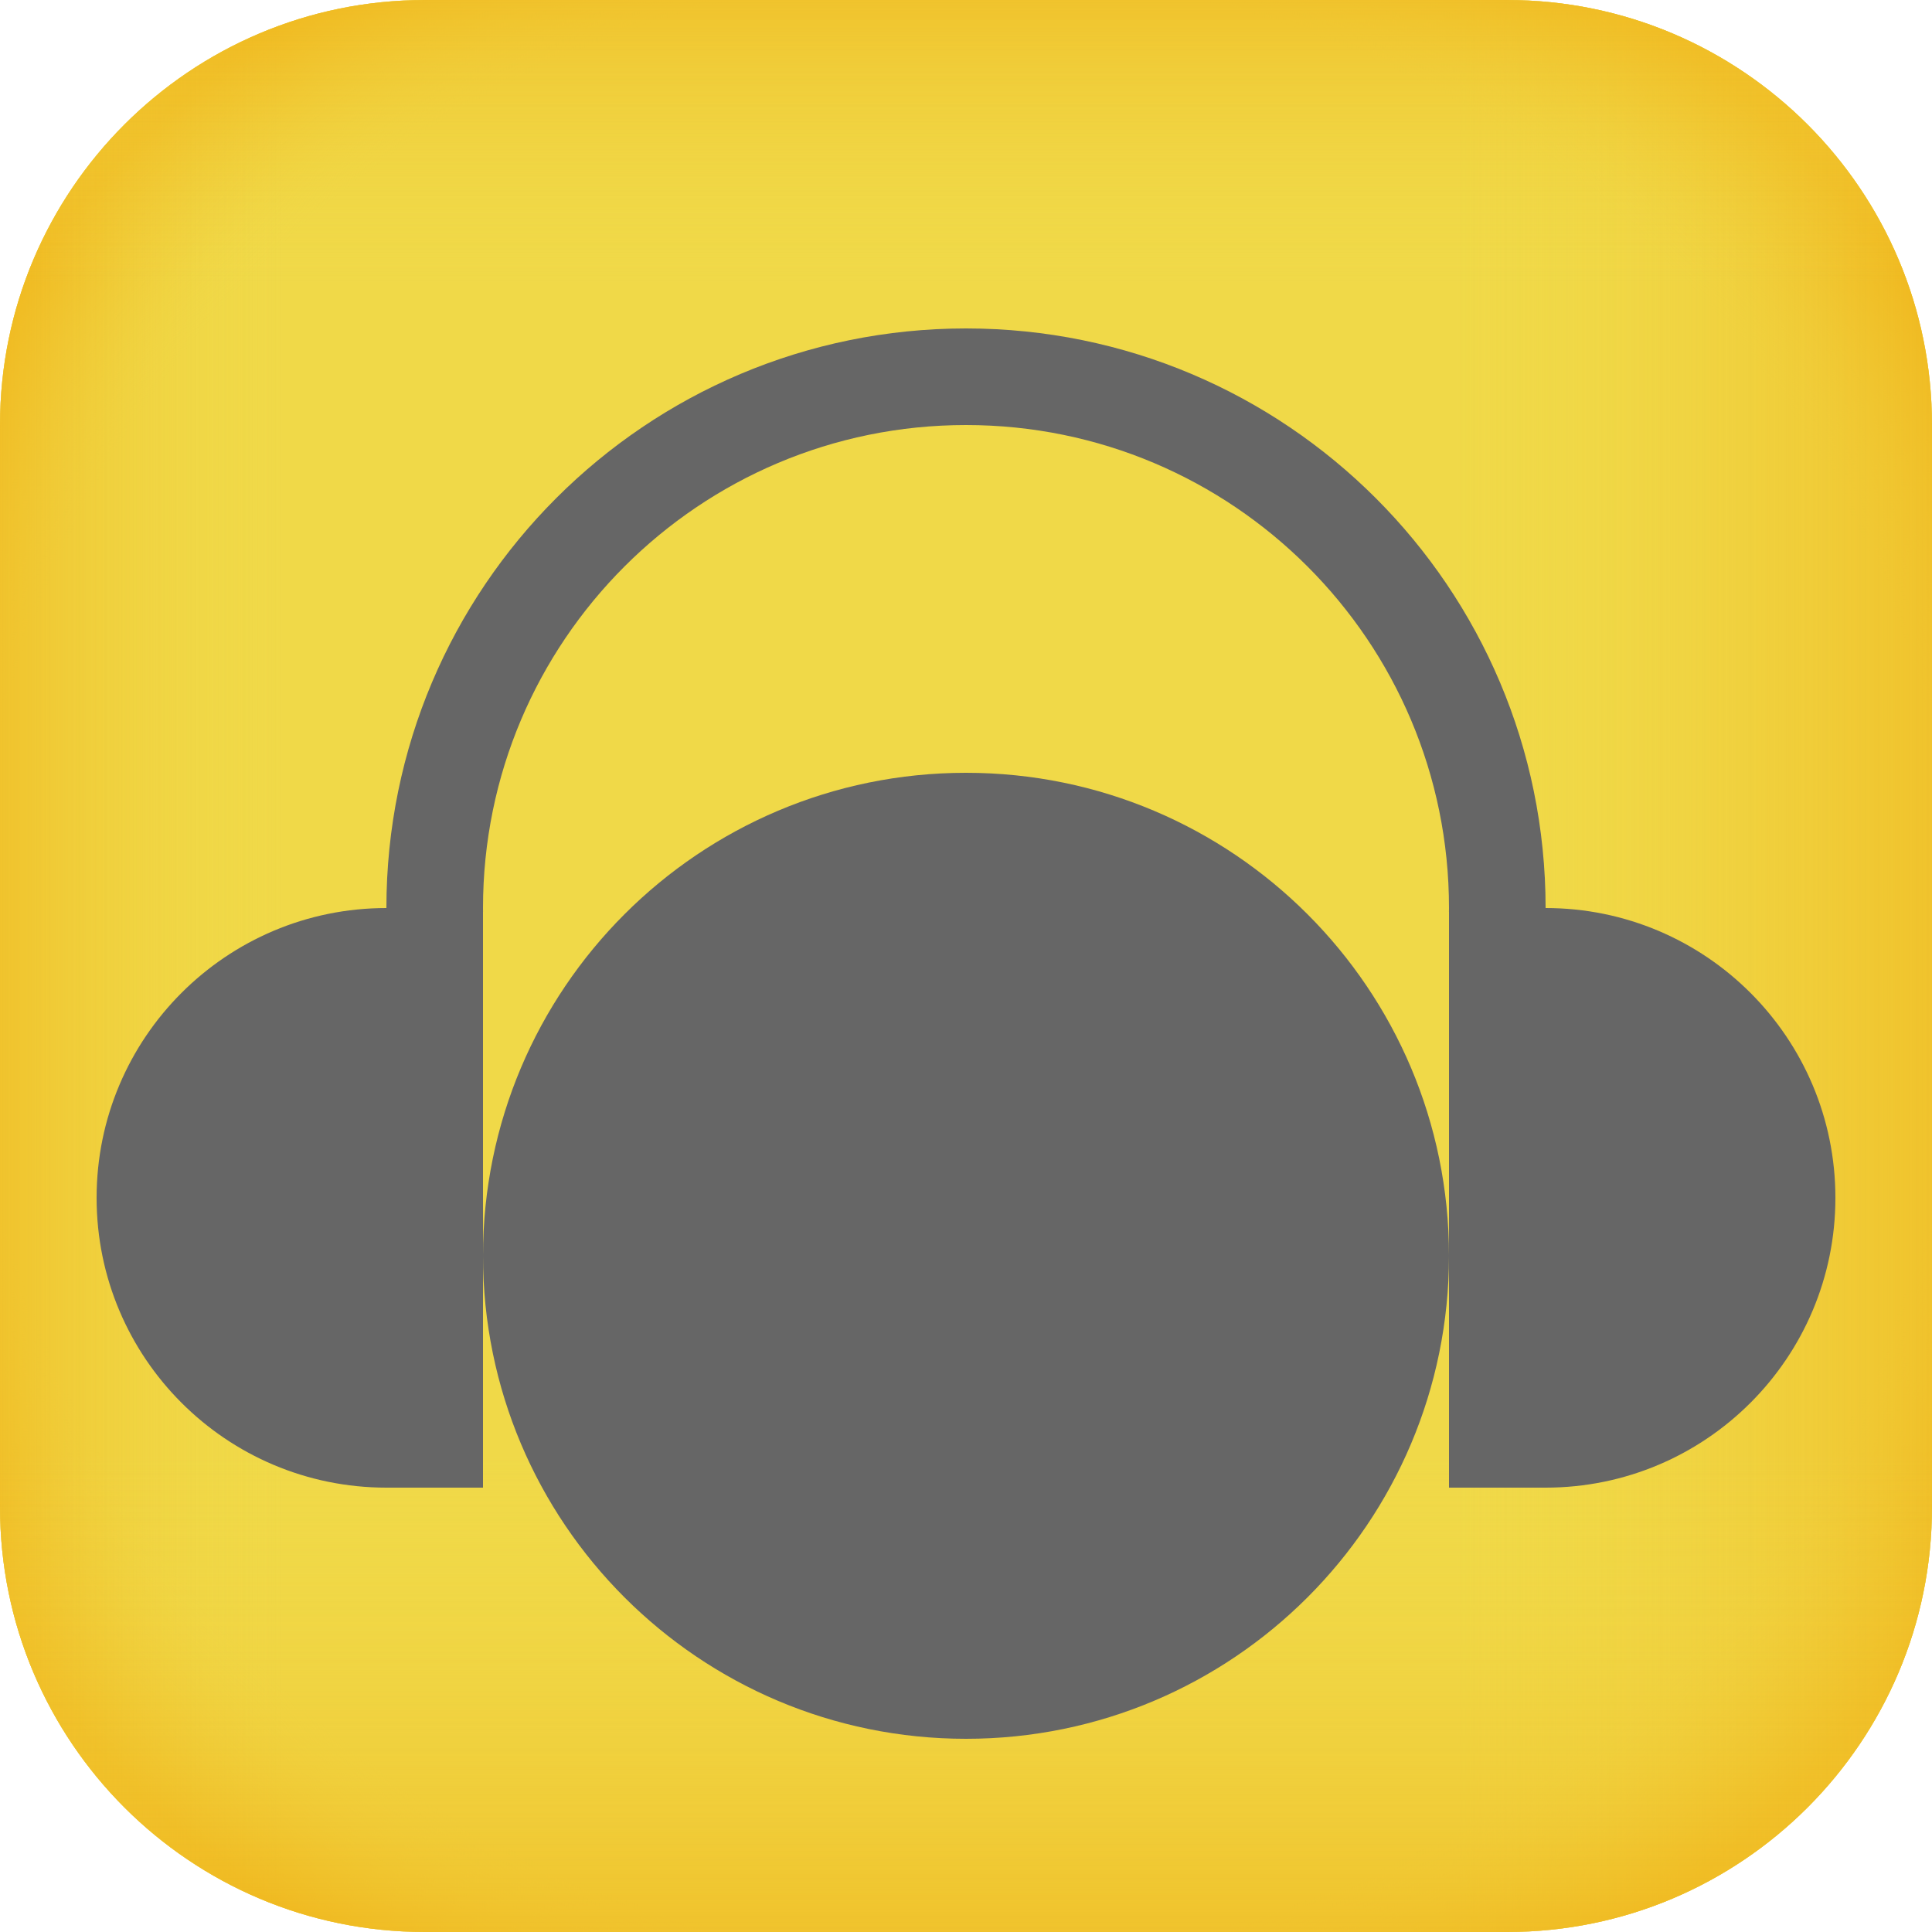
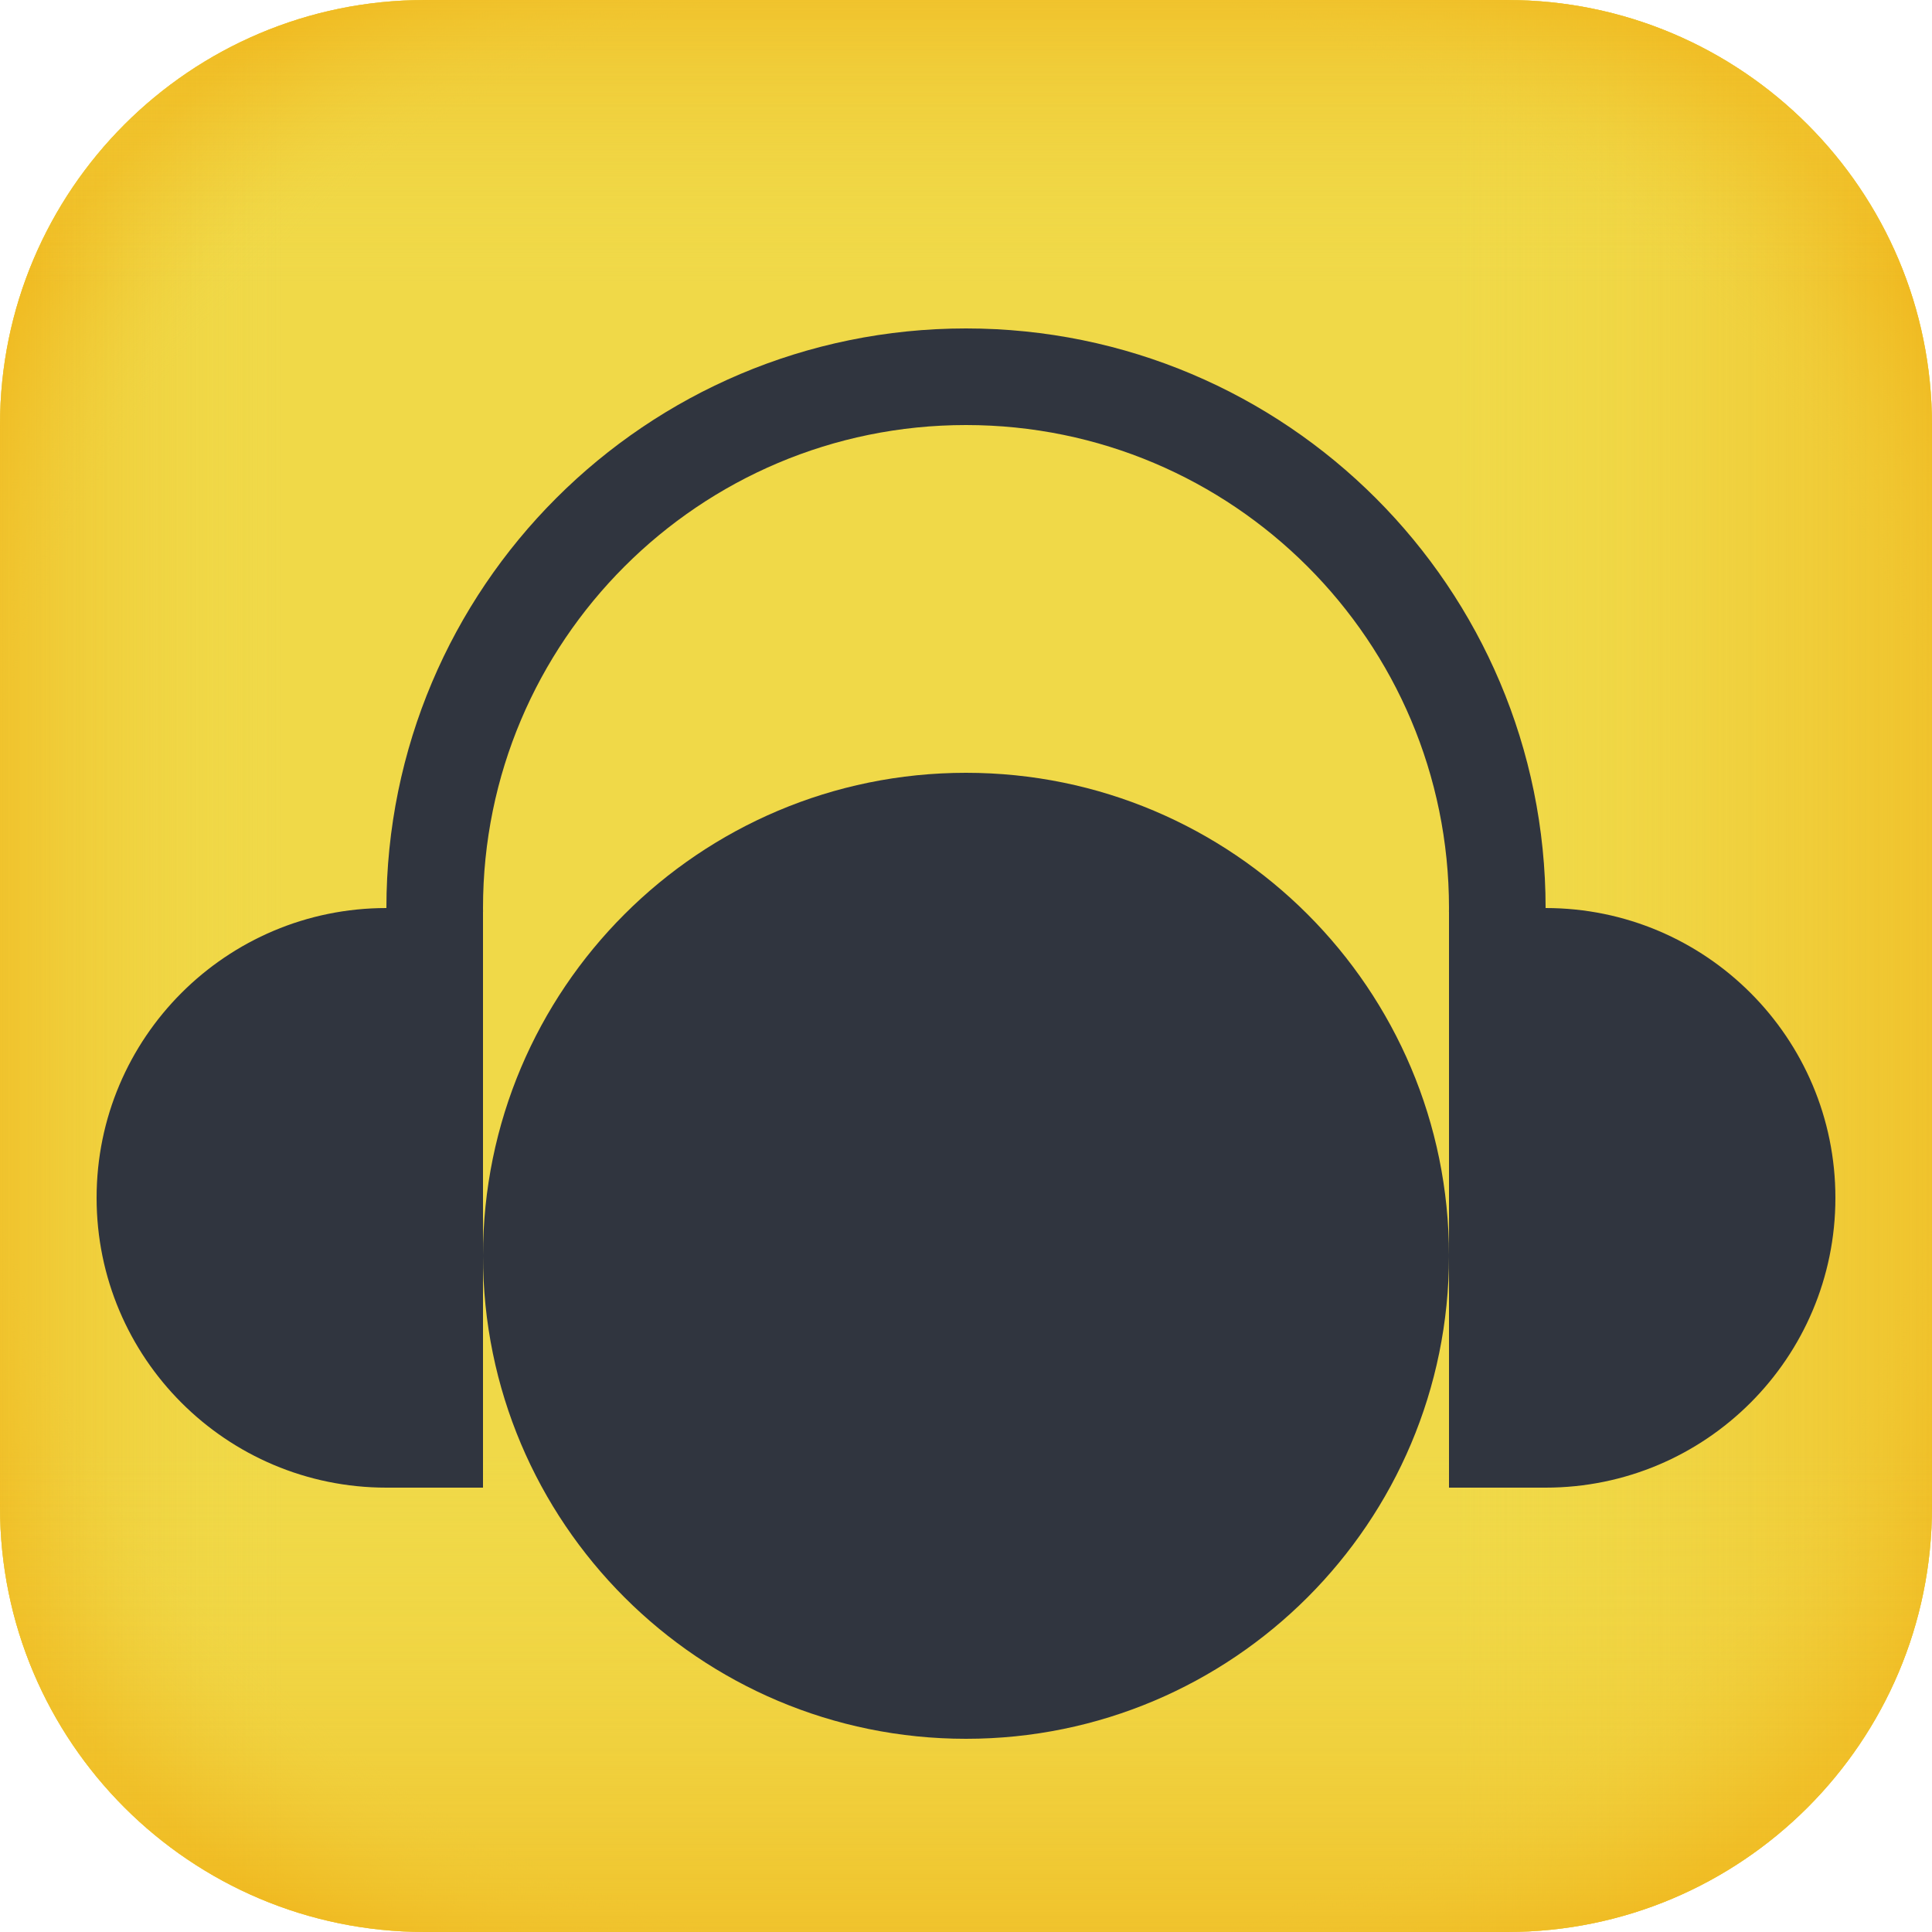
<svg xmlns="http://www.w3.org/2000/svg" height="100" viewBox="0 0 100 100" width="100">
  <defs>
    <radialGradient id="background-circular" cx="50%" cy="50%" r="60%" fx="50%" fy="50%">
      <stop offset="0%" style="stop-color: #f0d948; stop-opacity:0" />
      <stop offset="85%" style="stop-color: #f0d948; stop-opacity:0" />
      <stop offset="100%" style="stop-color: #f0b81f; stop-opacity:1" />
    </radialGradient>
  </defs>
  <defs>
    <linearGradient id="background-horizontal" x1="0%" y1="0%" x2="100%" y2="0%">
      <stop offset="0%" style="stop-color: #f0b81f; stop-opacity:1" />
      <stop offset="15%" style="stop-color: #f0d948; stop-opacity:0" />
      <stop offset="75%" style="stop-color: #f0d948; stop-opacity:0" />
      <stop offset="100%" style="stop-color: #f0b81f; stop-opacity:1" />
    </linearGradient>
  </defs>
  <defs>
    <linearGradient id="background-vertical" x1="0%" y1="0%" x2="0%" y2="100%">
      <stop offset="0%" style="stop-color: #f0b81f; stop-opacity:1" />
      <stop offset="15%" style="stop-color: #f0d948; stop-opacity:0" />
      <stop offset="75%" style="stop-color: #f0d948; stop-opacity:0" />
      <stop offset="100%" style="stop-color: #f0b81f; stop-opacity:1" />
    </linearGradient>
  </defs>
  <rect x="0" y="0" width="100" height="100" rx="22" fill="#f0d948" />
  <rect x="0" y="0" width="100" height="100" rx="22" fill="url(#background-circular)" />
  <rect x="0" y="0" width="100" height="100" rx="22" fill="url(#background-horizontal)" opacity="0.7" />
  <rect x="0" y="0" width="100" height="100" rx="22" fill="url(#background-vertical)" opacity="0.7" />
-   <circle cx="50" cy="65" r="25" fill="#666" />
-   <path d="m25 77v-30h-5v30z" fill="#666" />
+   <circle cx="50" cy="65" r="25" fill="#30353f" />
+   <path d="m25 77v-30h-5v30z" fill="#30353f" />
  <clipPath id="headphone-left">
    <rect x="0" y="0" width="25" height="100" />
  </clipPath>
-   <circle cx="20" cy="62" r="15" fill="#666" clip-path="url(#headphone-left)" />
-   <path d="m75 77v-30h5v30z" fill="#666" />
+   <circle cx="20" cy="62" r="15" fill="#30353f" clip-path="url(#headphone-left)" />
+   <path d="m75 77v-30h5v30z" fill="#30353f" />
  <clipPath id="headphone-right">
    <rect x="75" y="0" width="25" height="100" />
  </clipPath>
-   <circle cx="80" cy="62" r="15" fill="#666" clip-path="url(#headphone-right)" />
+   <circle cx="80" cy="62" r="15" fill="#30353f" clip-path="url(#headphone-right)" />
  <clipPath id="cut">
    <rect x="0" y="0" width="100" height="47.2" />
  </clipPath>
-   <circle cx="50" cy="47" r="27.5" fill="none" stroke="#666" stroke-width="5" clip-path="url(#cut)" />
+   <circle cx="50" cy="47" r="27.5" fill="none" stroke="#30353f" stroke-width="5" clip-path="url(#cut)" />
</svg>
